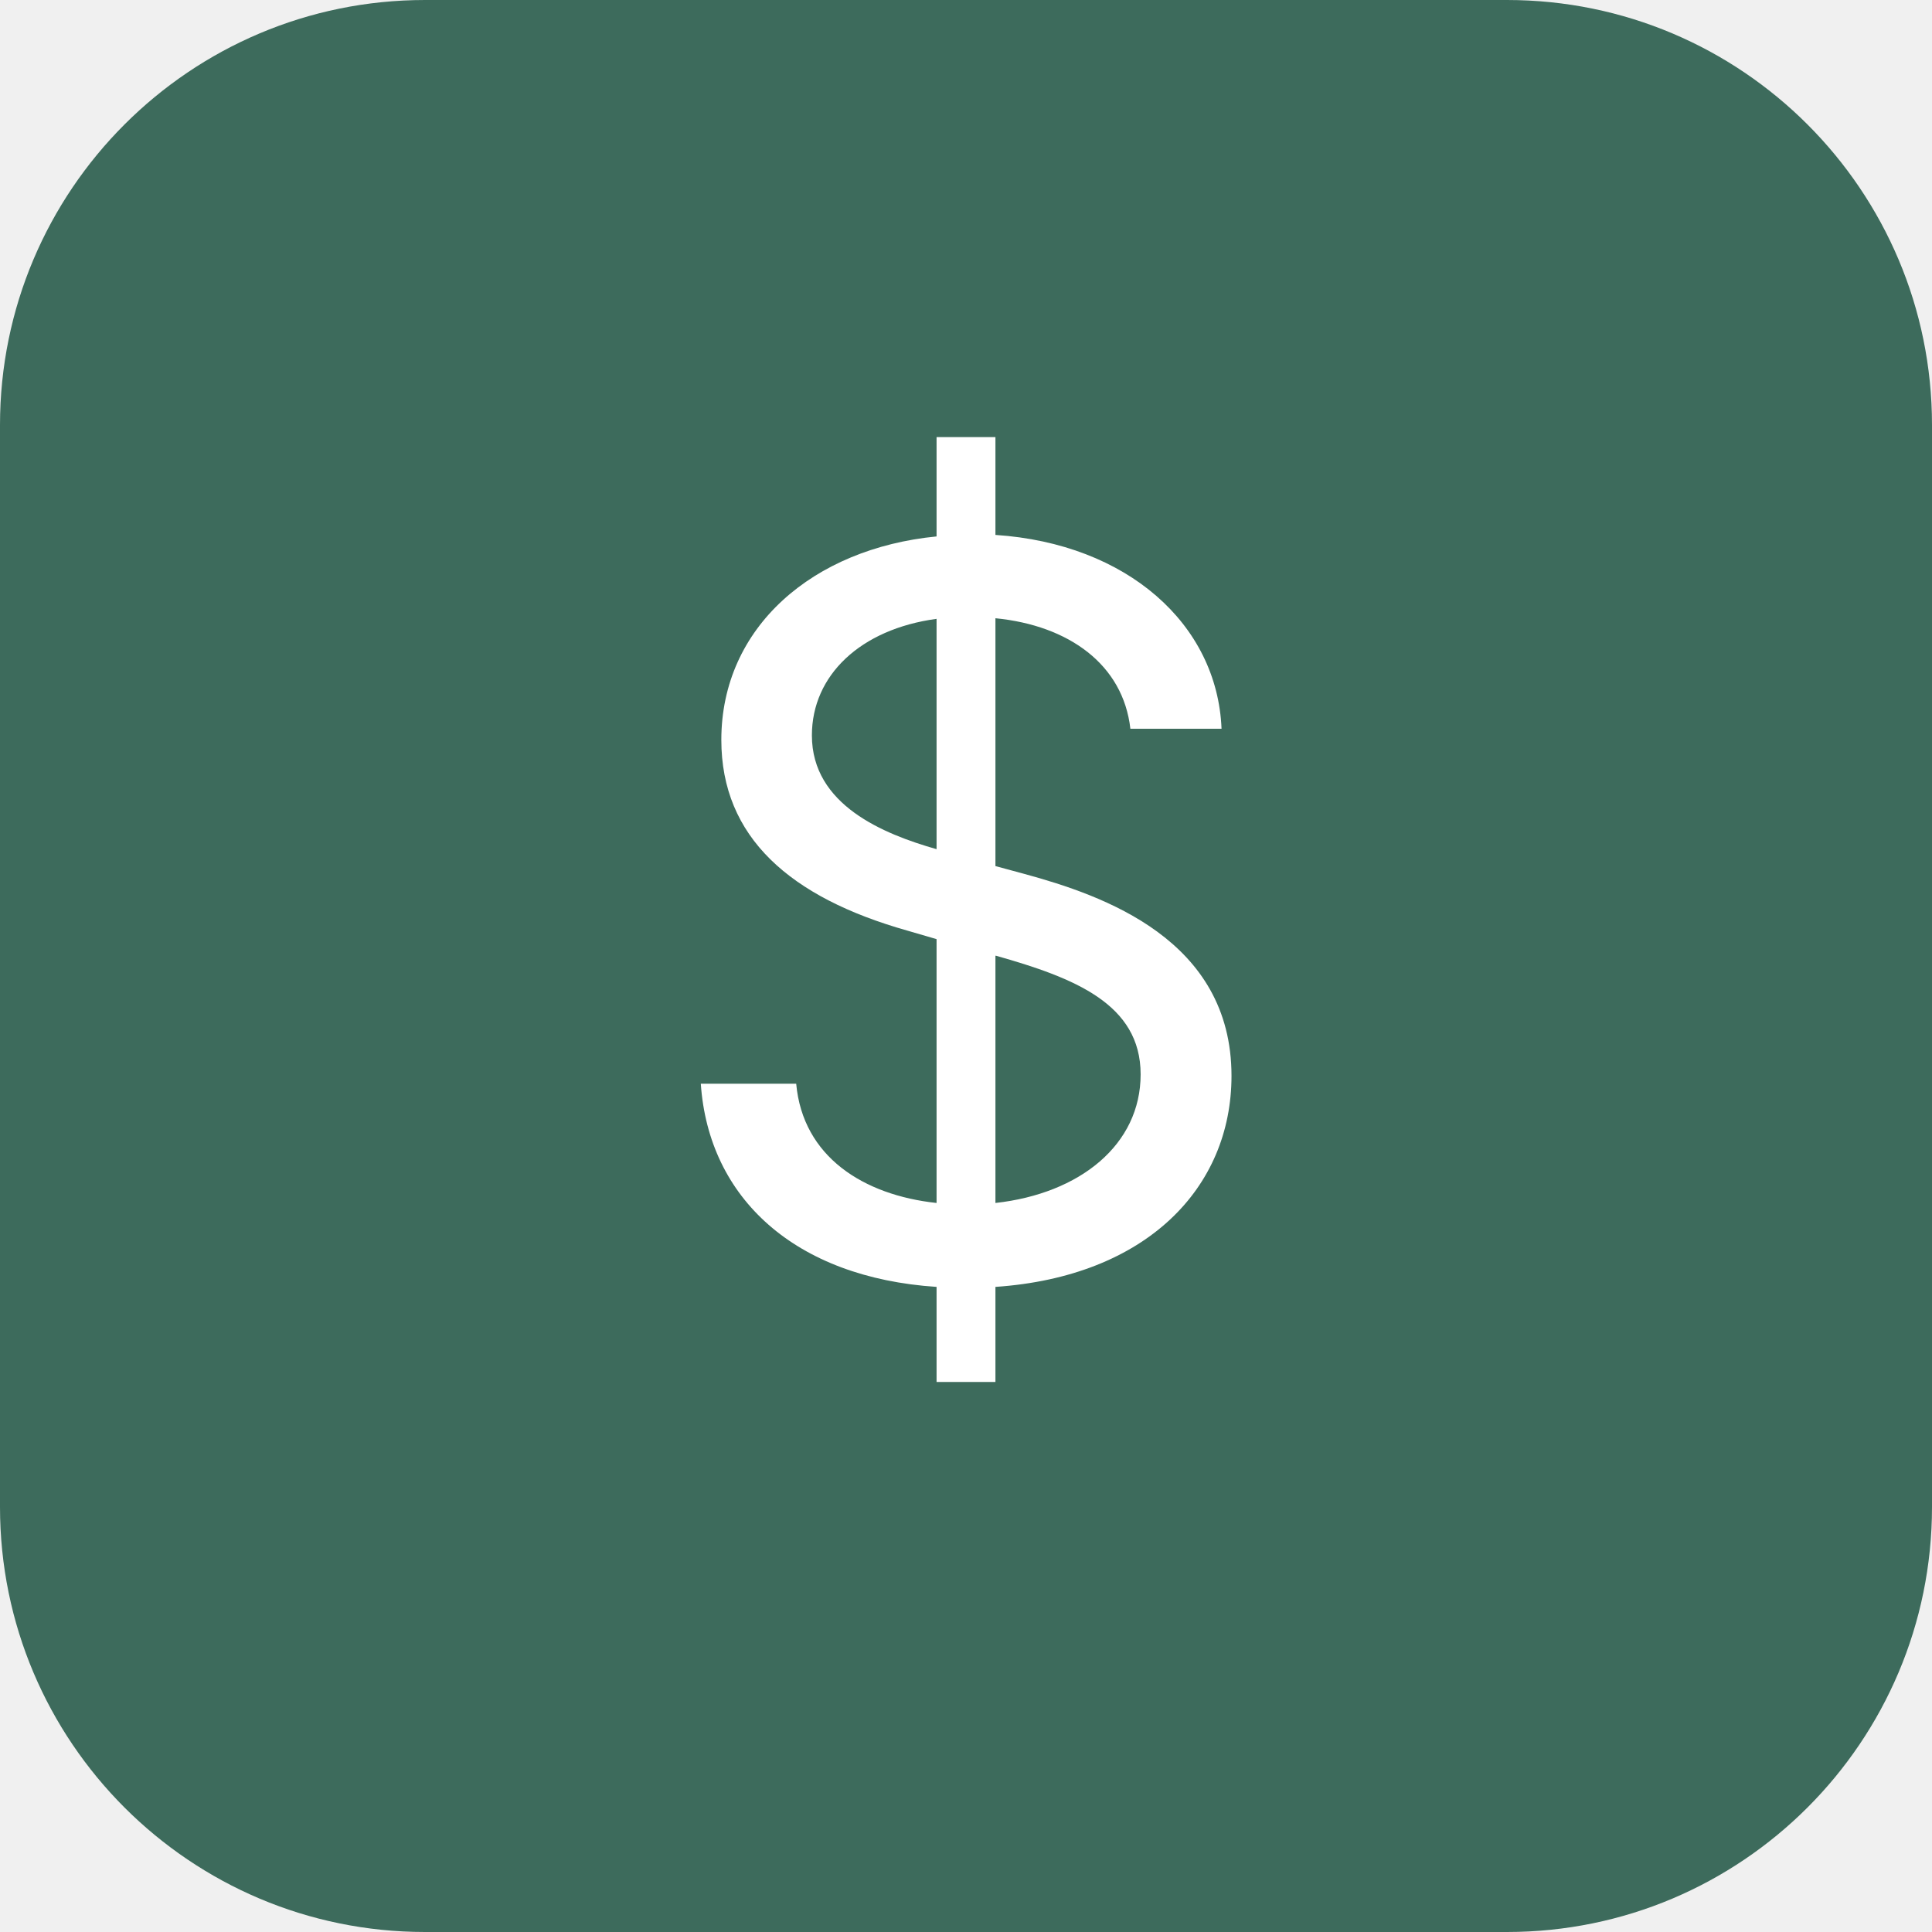
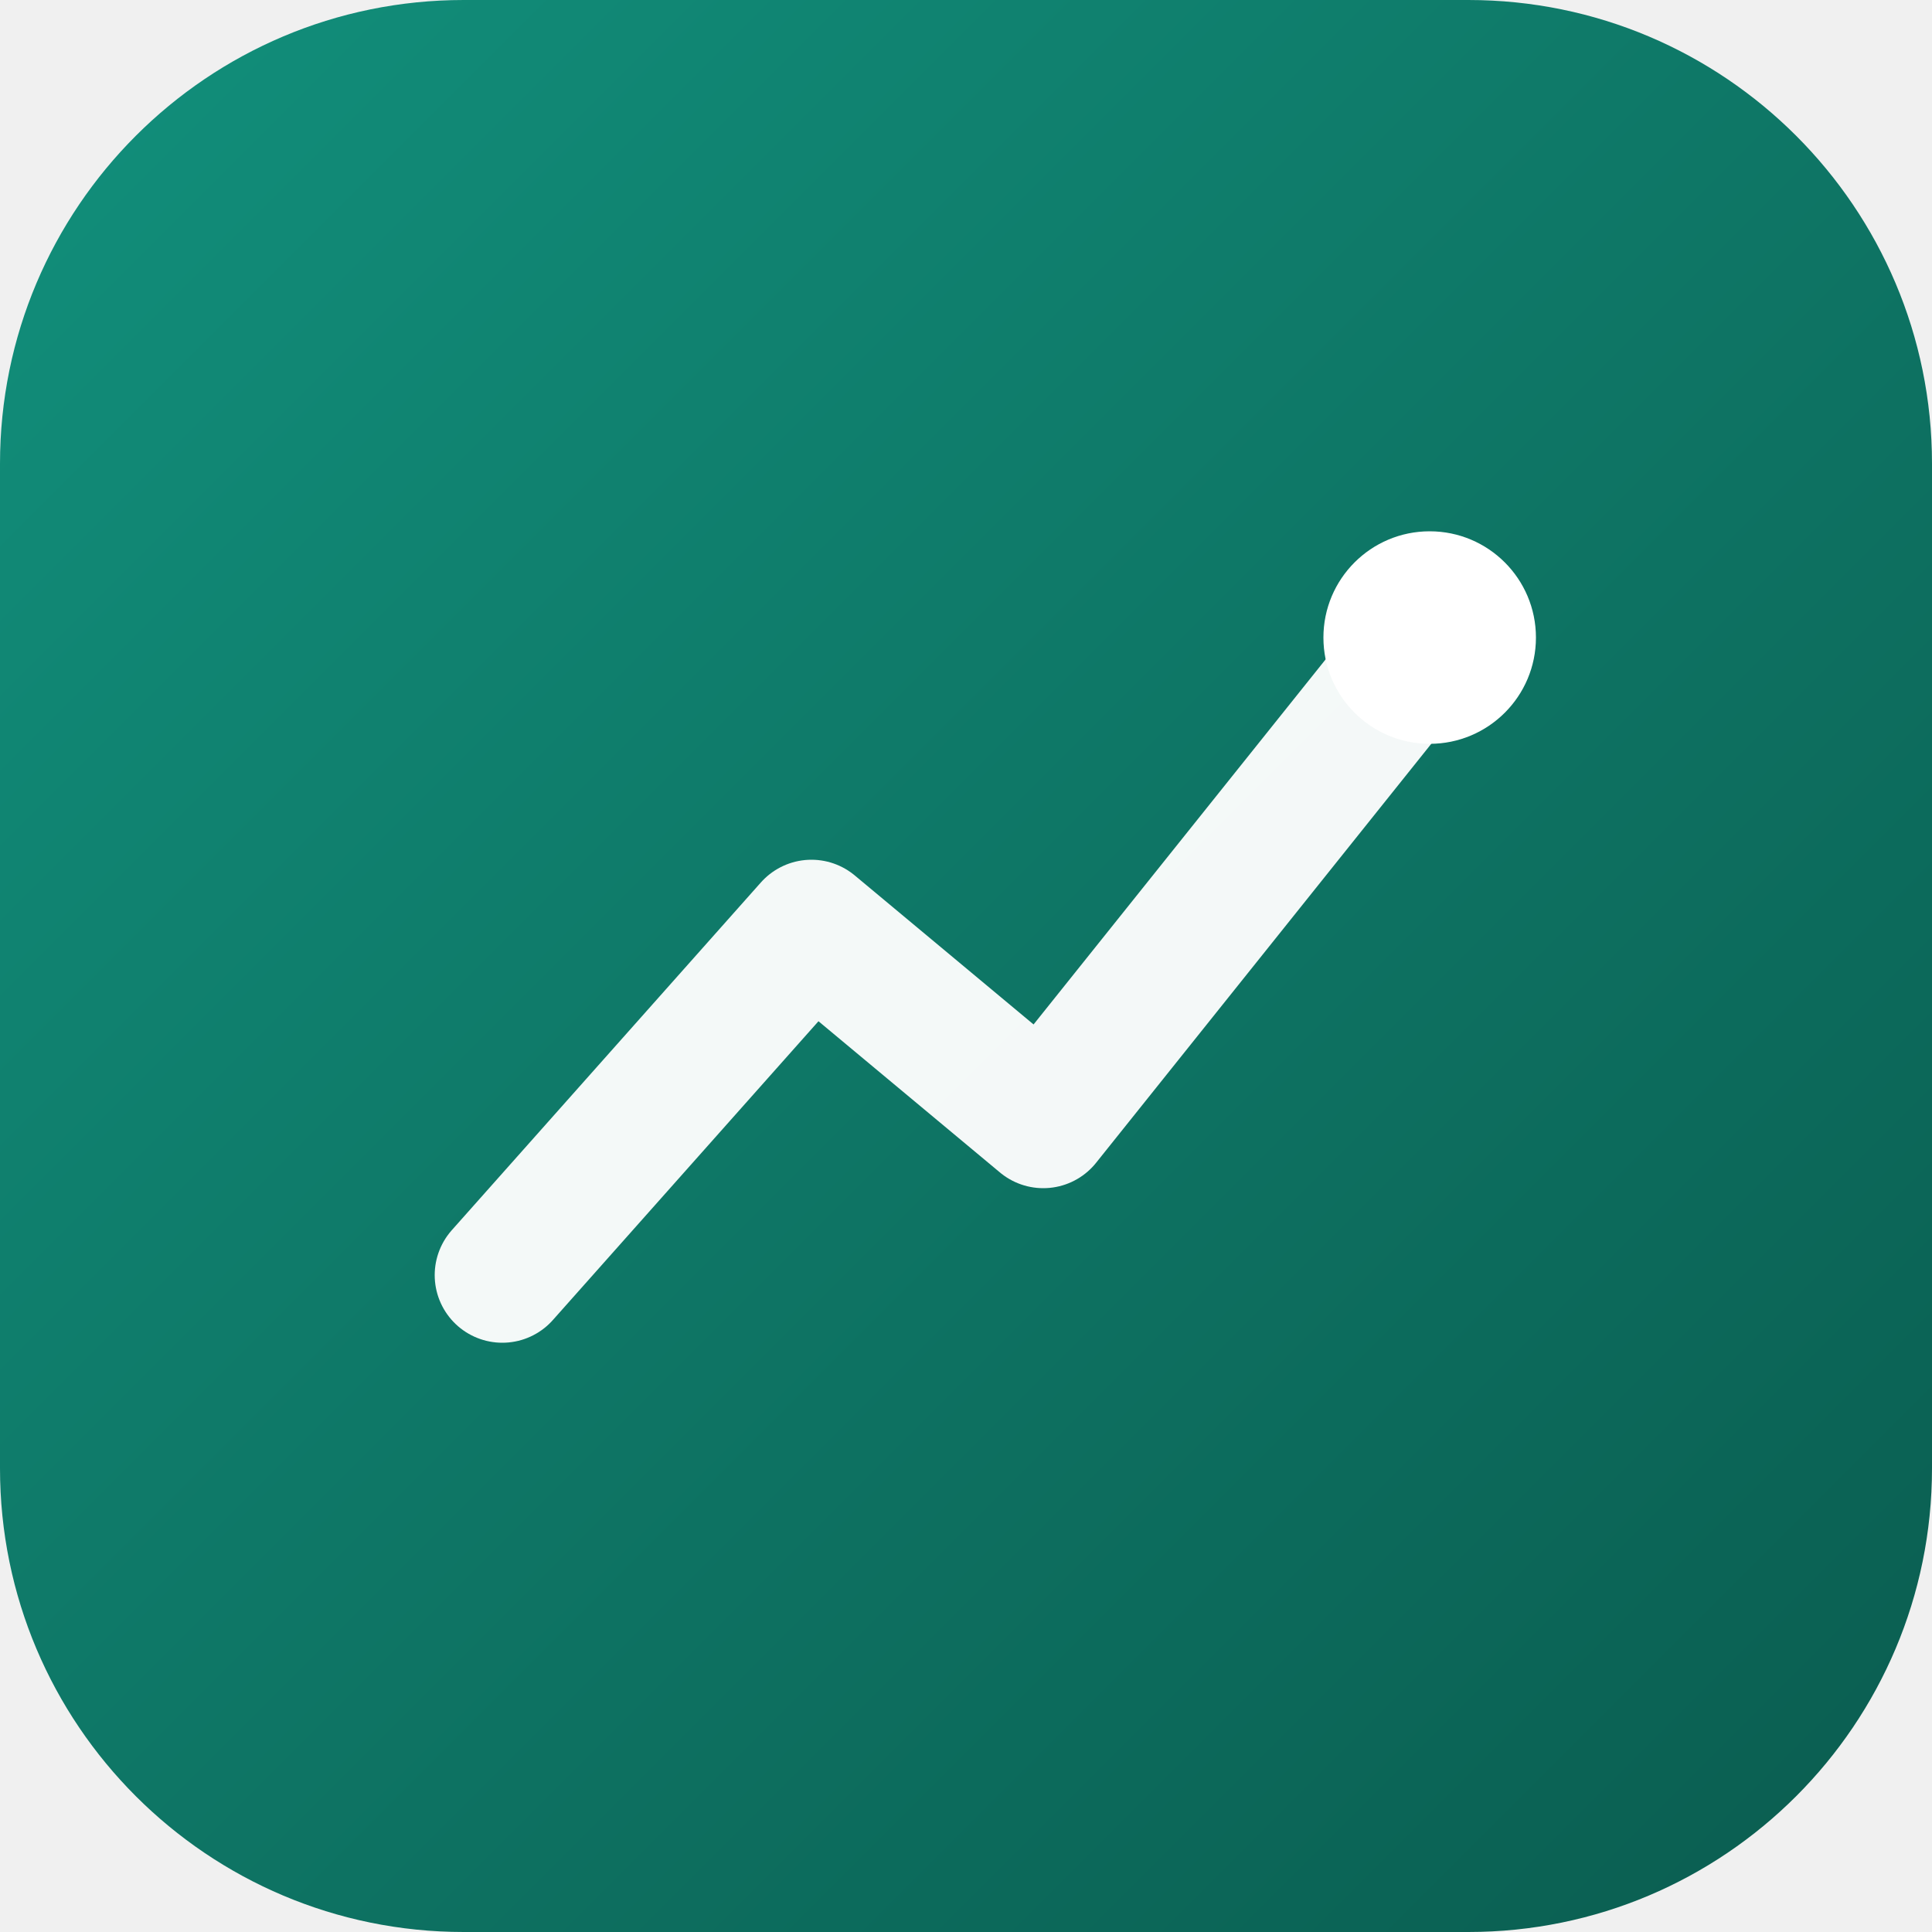
<svg xmlns="http://www.w3.org/2000/svg" viewBox="0 0 100 100">
-   <rect width="100" height="100" rx="22" fill="#3d6b5c" />
-   <text x="50" y="66" font-size="52" text-anchor="middle" font-family="-apple-system, sans-serif" fill="#fff">$</text>
+   <defs>
+     <linearGradient id="g" x1="0" y1="0" x2="1" y2="1">
+       <stop offset="0%" stop-color="#12907c" />
+       <stop offset="100%" stop-color="#0a5c4f" />
+     </linearGradient>
+   </defs>
+   <rect width="100" height="100" rx="24" fill="url(#g)" />
+   <path d="M26 66 L42 48 L54 58 L74 33" fill="none" stroke="#ffffff" stroke-width="7" stroke-linecap="round" stroke-linejoin="round" opacity="0.95" />
+   <circle cx="74" cy="33" r="5.5" fill="#ffffff" />
</svg>
